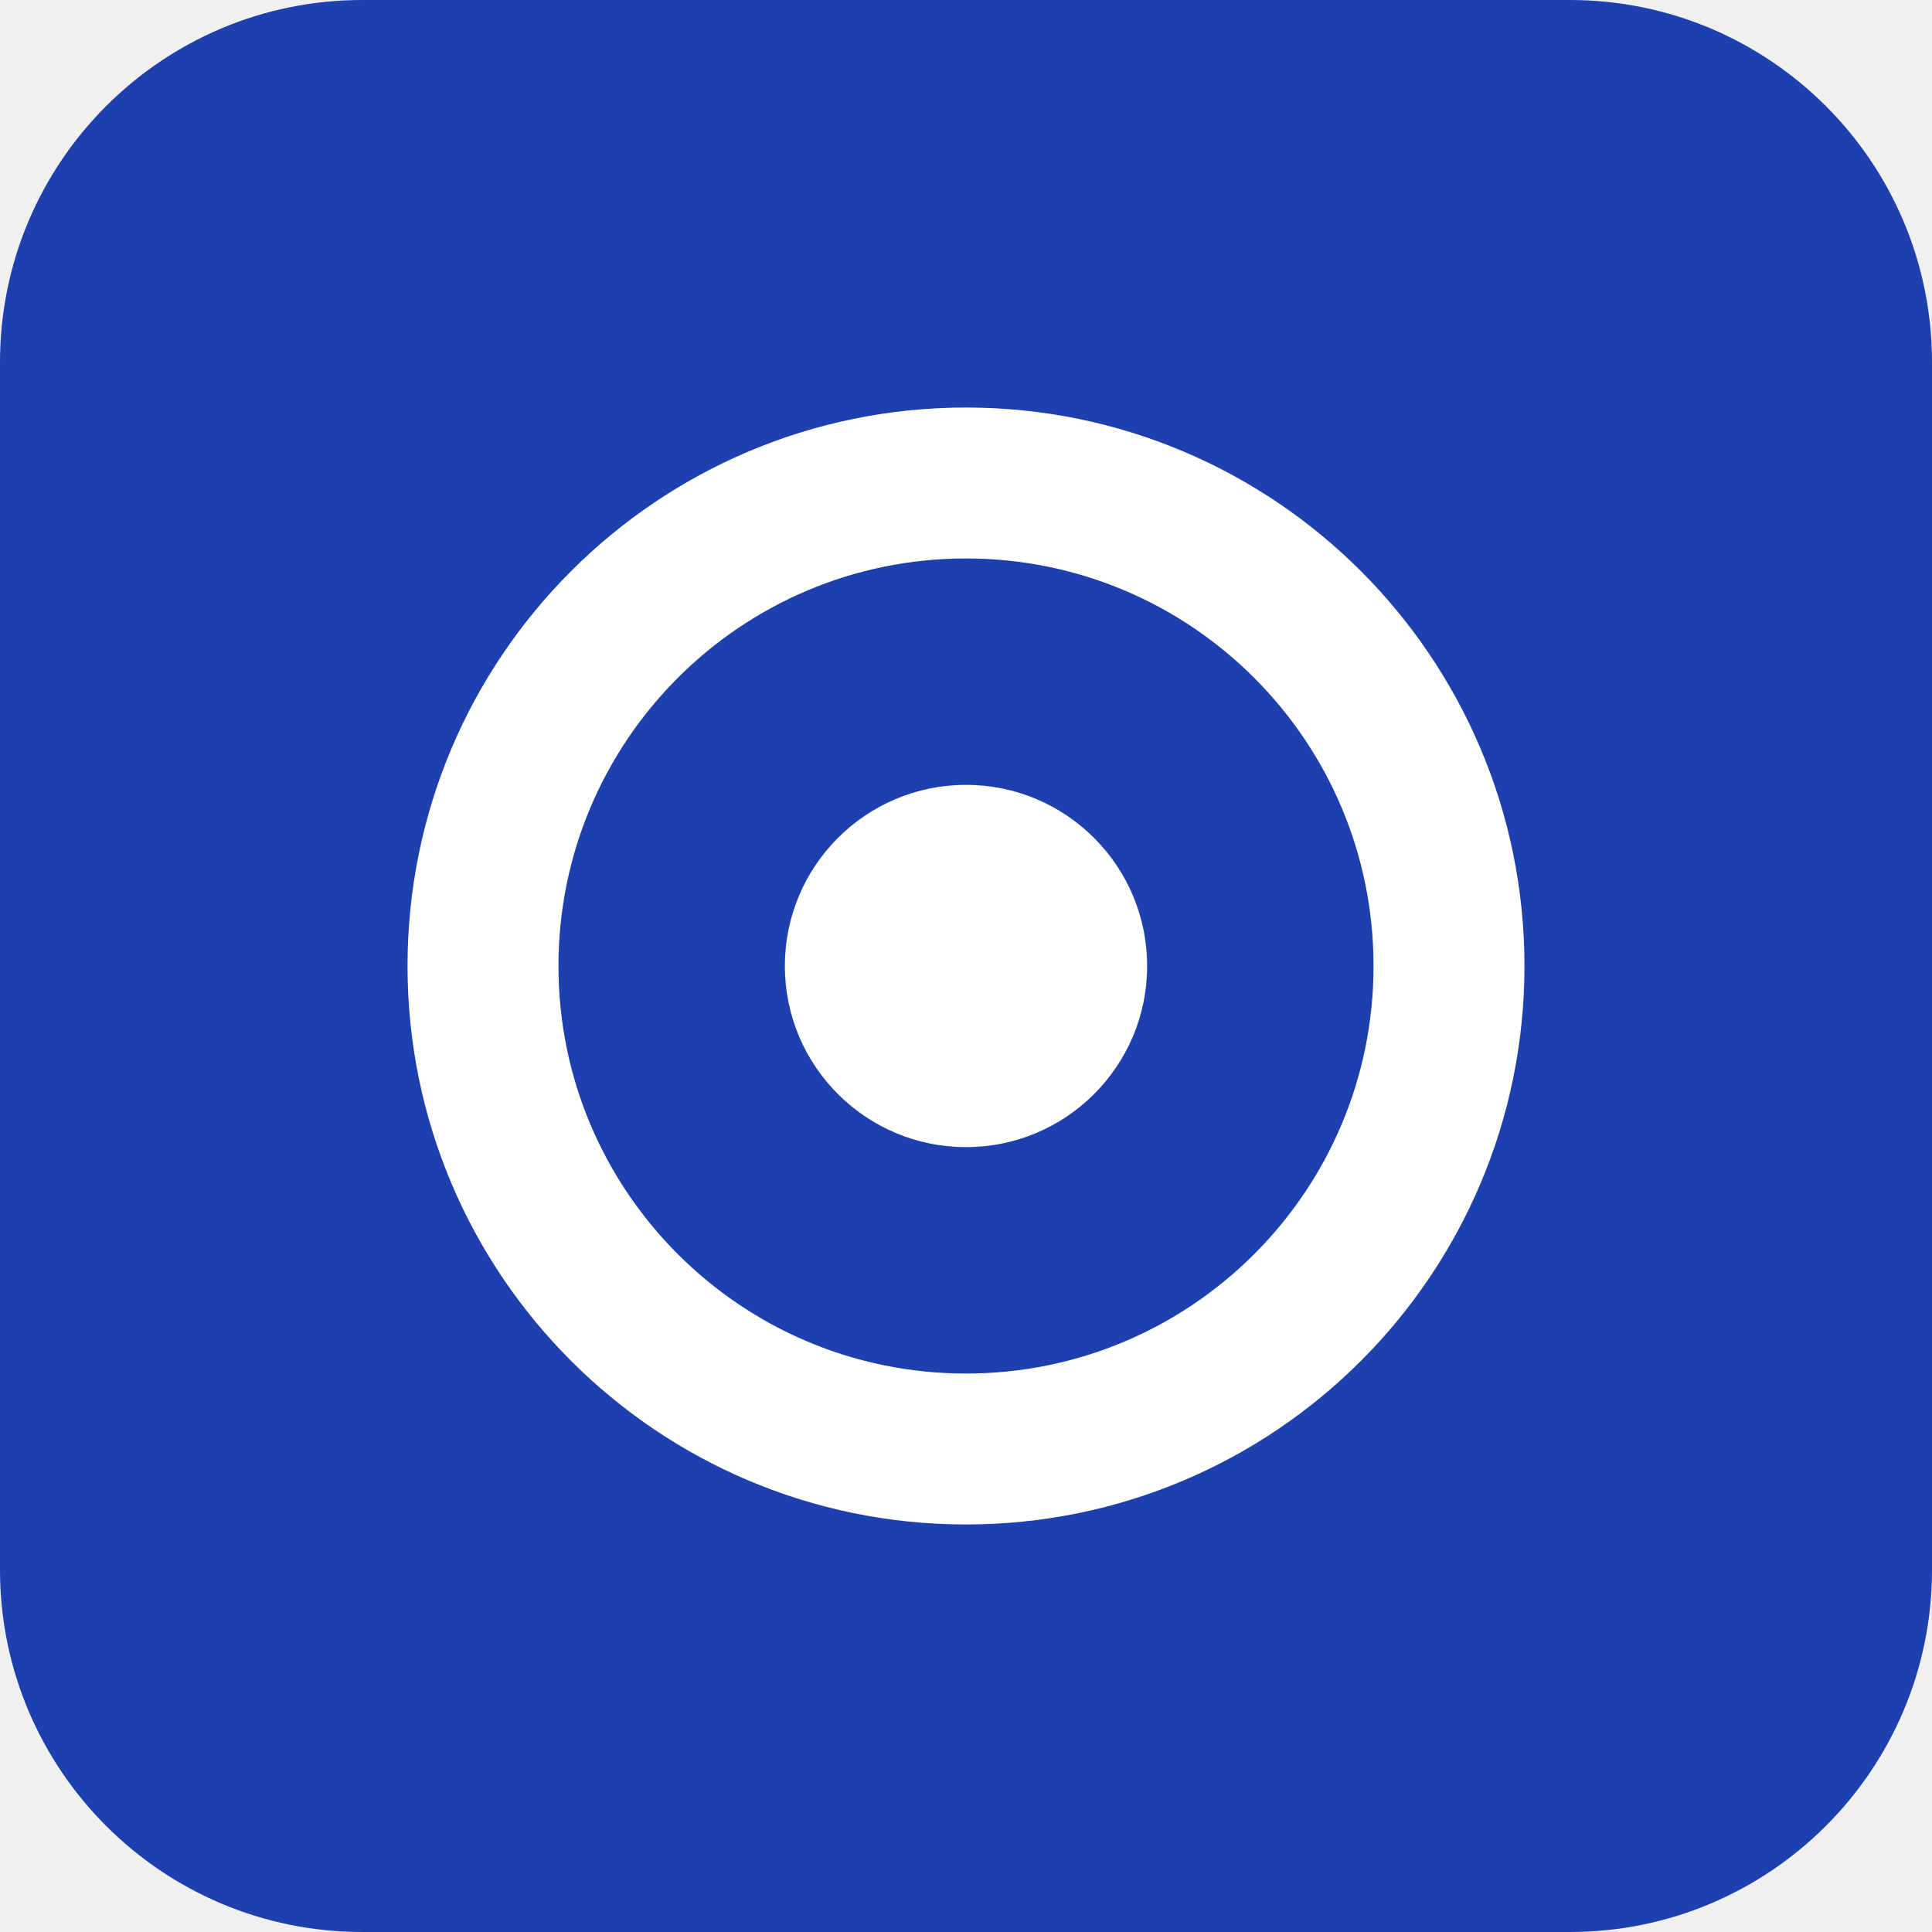
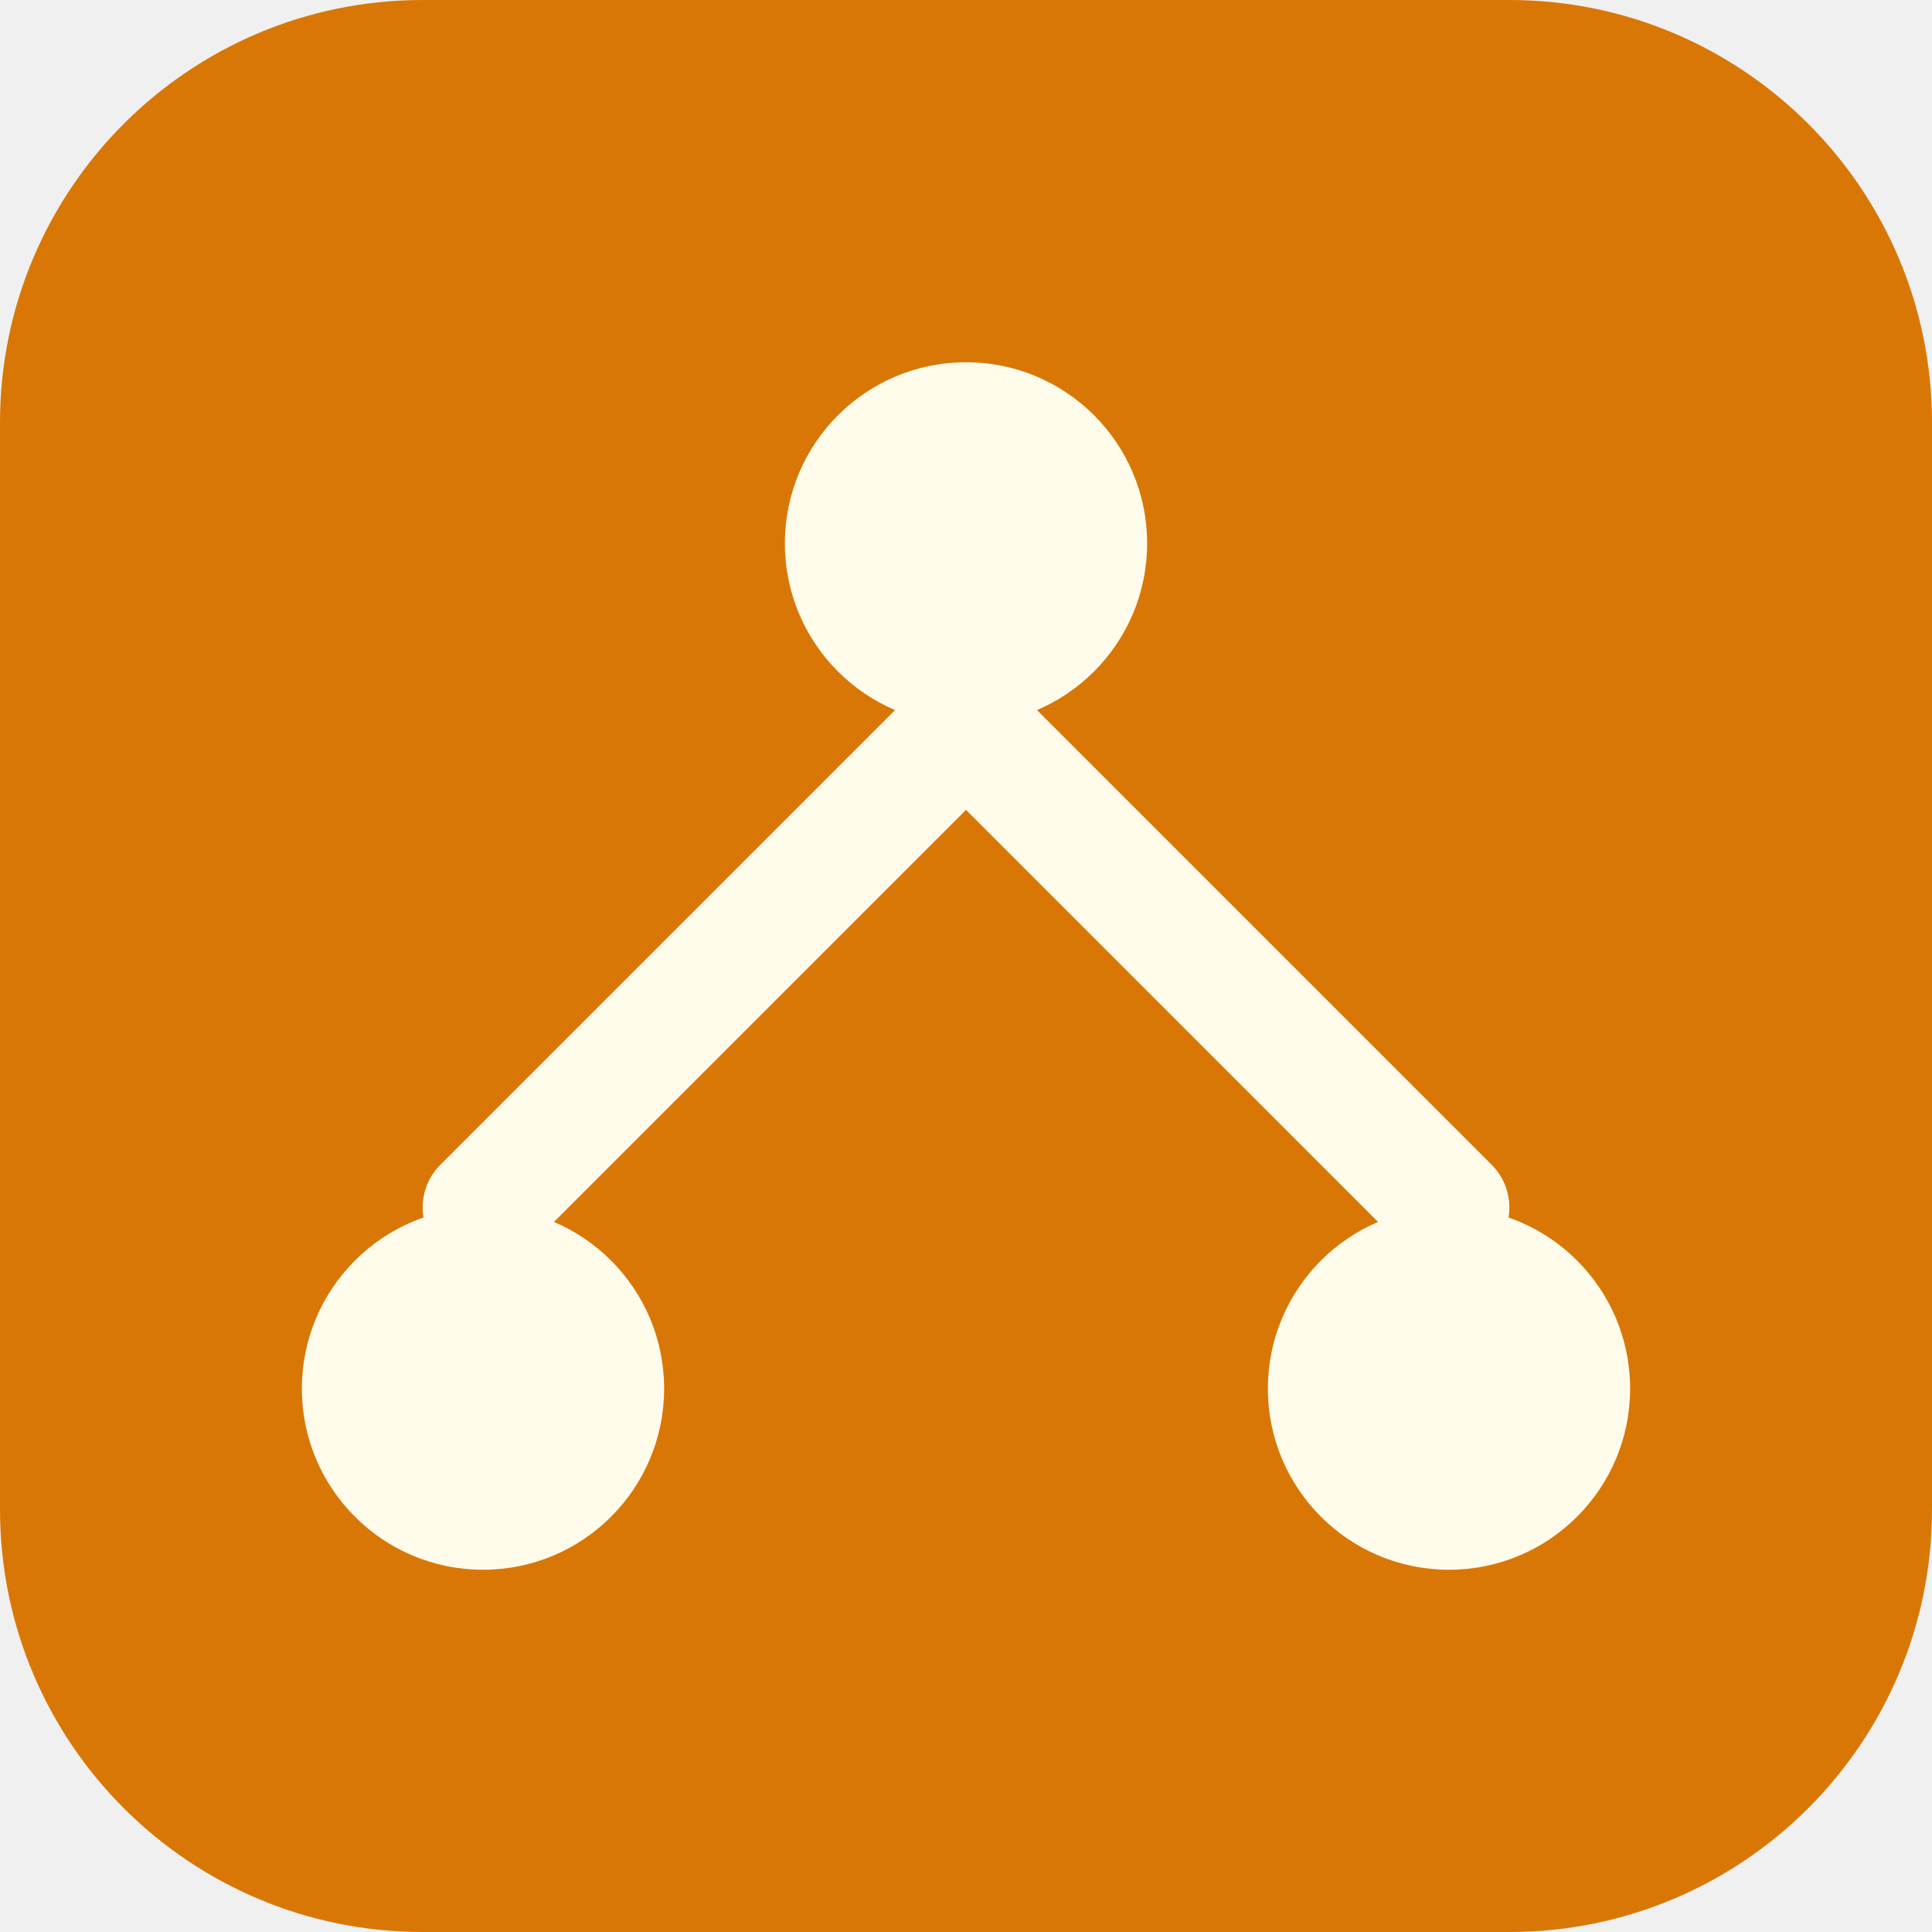
<svg xmlns="http://www.w3.org/2000/svg" viewBox="0 0 32 32">
-   <rect width="32" height="32" rx="6" fill="#1e40af" />
-   <circle cx="16" cy="16" r="8" fill="none" stroke="#fff" stroke-width="2.5" />
-   <circle cx="16" cy="16" r="3" fill="#fff" />
+   <rect width="32" height="32" rx="7" fill="#d97706" />
+   <circle cx="16" cy="9" r="3" fill="#fffbeb" />
+   <circle cx="8" cy="23" r="3" fill="#fffbeb" />
+   <circle cx="24" cy="23" r="3" fill="#fffbeb" />
+   <path d="M16 12 L8 20 M16 12 L24 20" stroke="#fffbeb" stroke-width="2" stroke-linecap="round" />
</svg>
